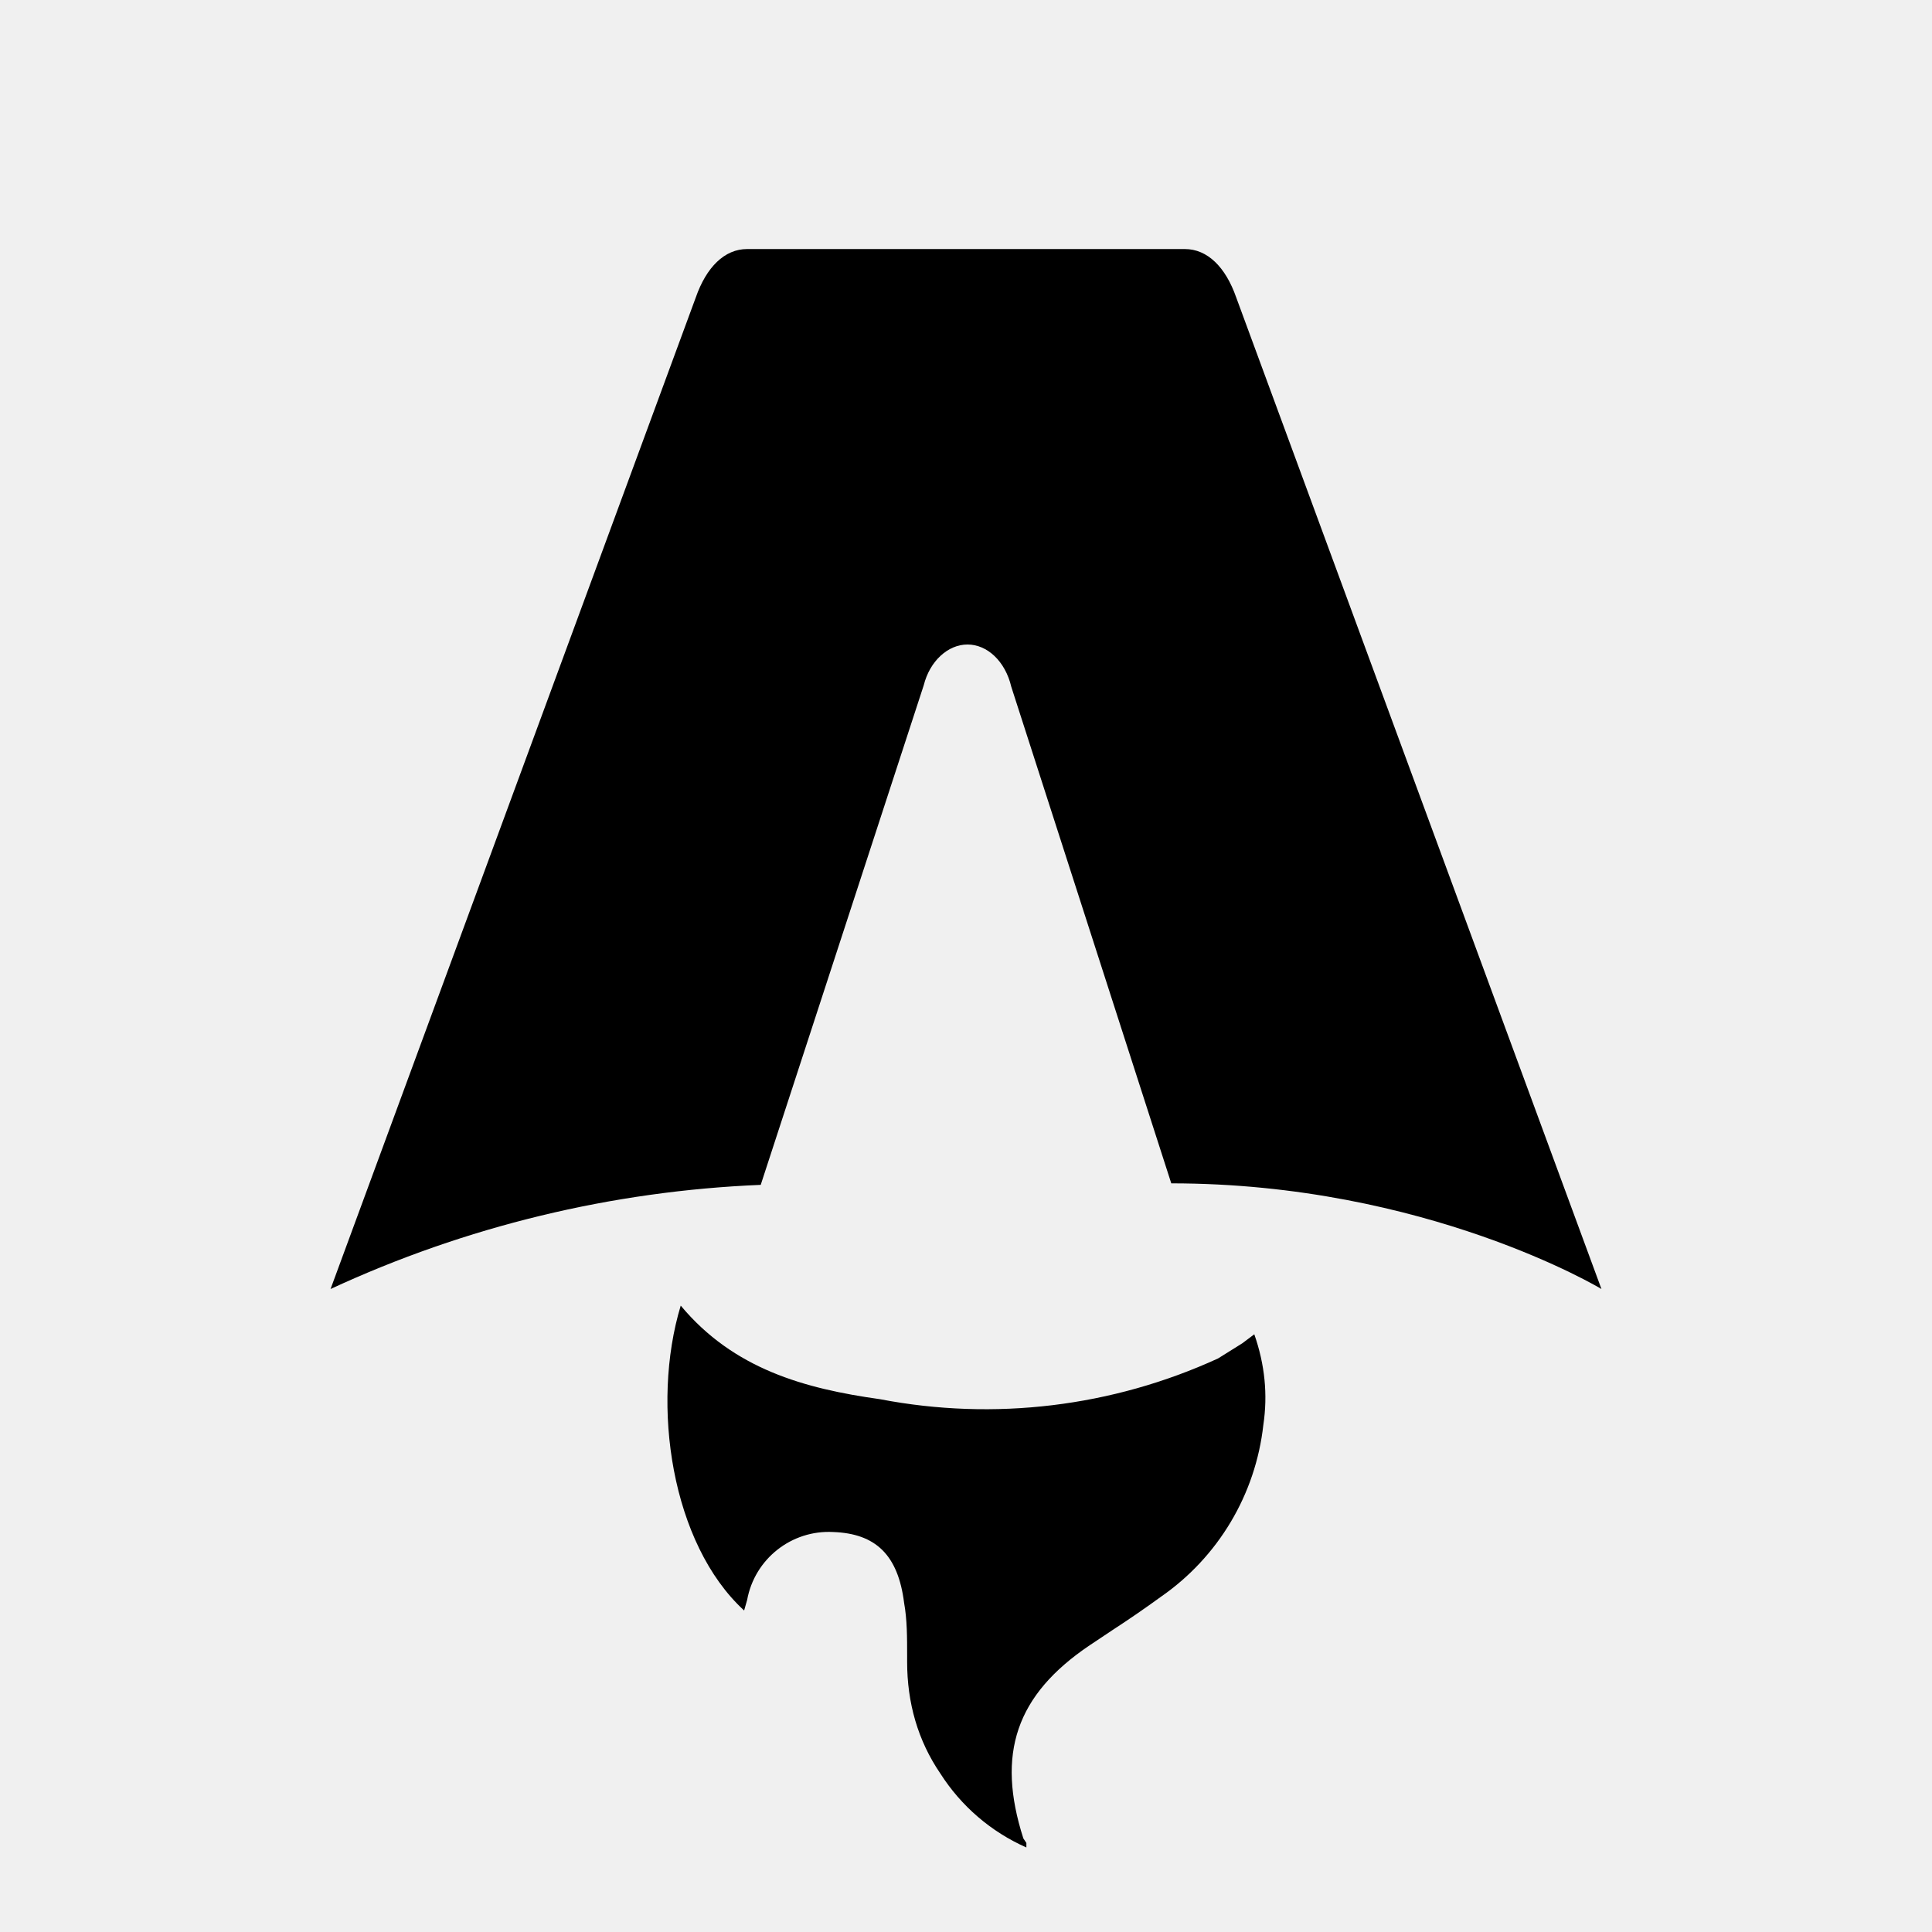
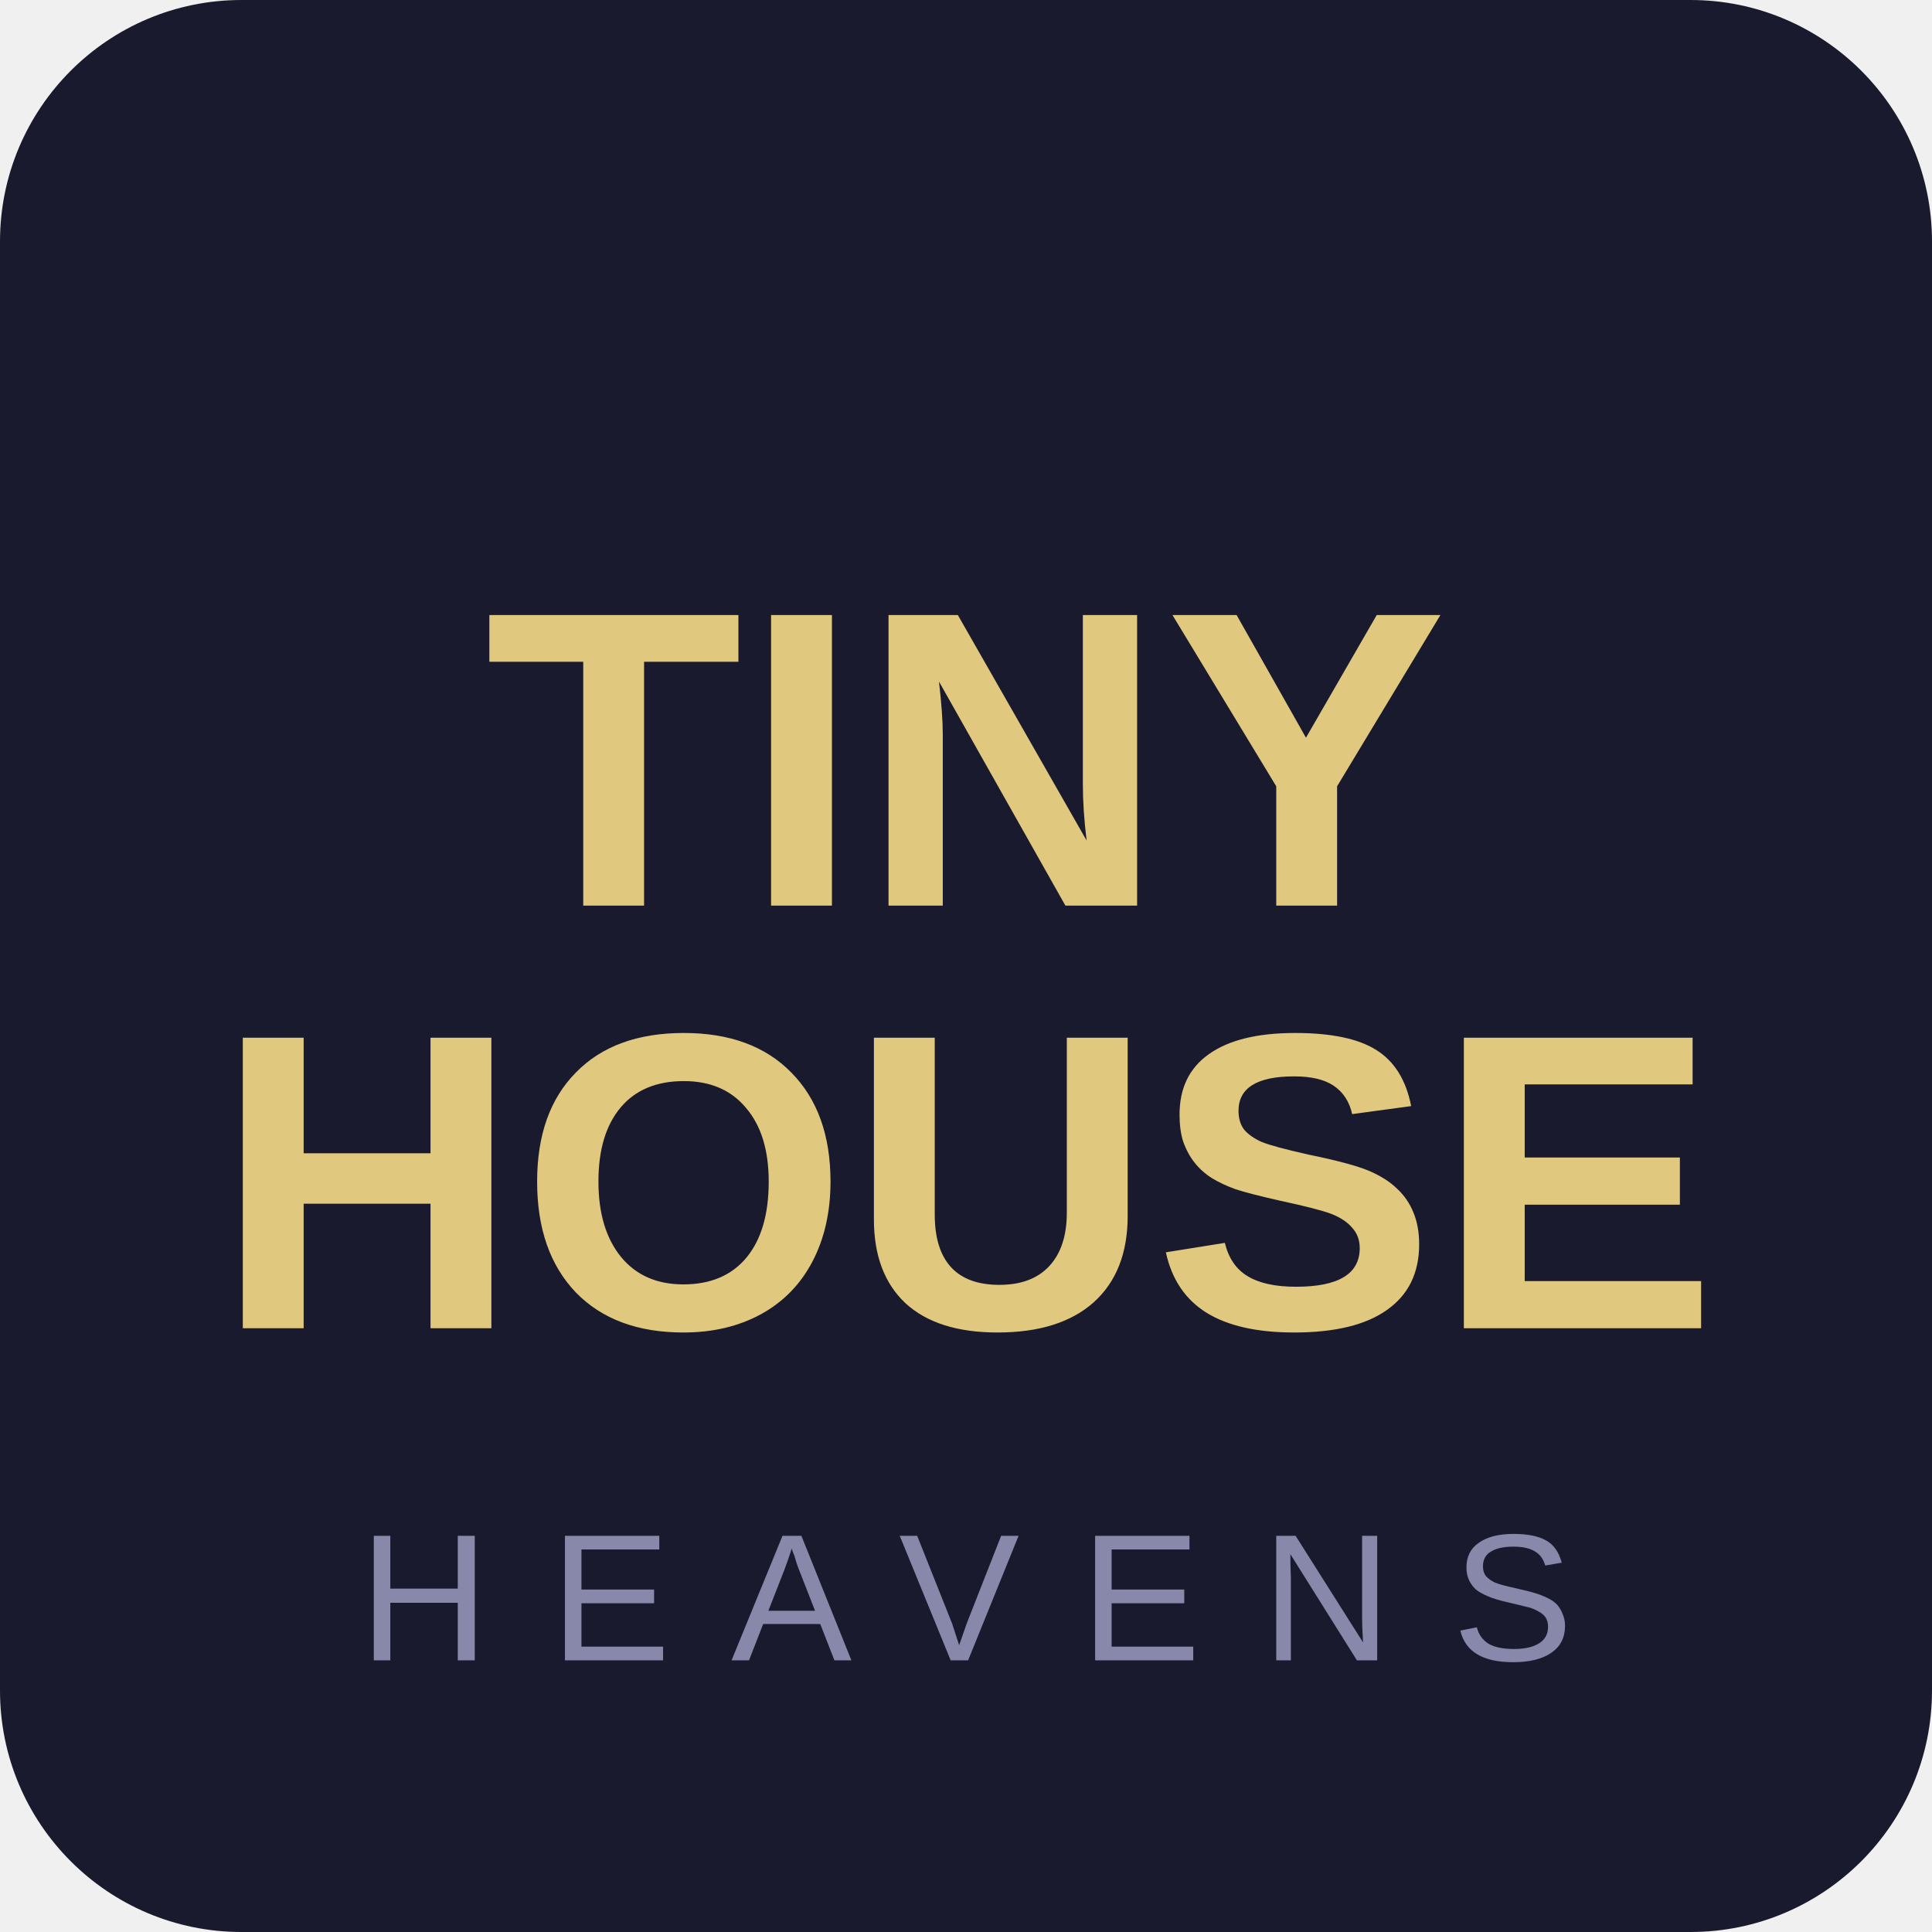
- <svg xmlns="http://www.w3.org/2000/svg" fill="none" viewBox="0 0 128 128">
-   <path d="M50.4 78.5a75.1 75.1 0 0 0-28.5 6.9l24.2-65.7c.7-2 1.9-3.2 3.4-3.2h29c1.5 0 2.7 1.2 3.4 3.2l24.2 65.7s-11.6-7-28.5-7L67 45.5c-.4-1.7-1.6-2.8-2.9-2.8-1.3 0-2.5 1.1-2.9 2.7L50.4 78.5Zm-1.1 28.2Zm-4.2-20.2c-2 6.6-.6 15.8 4.2 20.2a17.5 17.5 0 0 1 .2-.7 5.5 5.5 0 0 1 5.7-4.5c2.8.1 4.3 1.5 4.7 4.7.2 1.1.2 2.3.2 3.5v.4c0 2.7.7 5.2 2.2 7.4a13 13 0 0 0 5.7 4.9v-.3l-.2-.3c-1.8-5.6-.5-9.5 4.4-12.8l1.5-1a73 73 0 0 0 3.2-2.2 16 16 0 0 0 6.8-11.4c.3-2 .1-4-.6-6l-.8.6-1.6 1a37 37 0 0 1-22.4 2.7c-5-.7-9.7-2-13.2-6.2Z" />
-   <style>
-         path { fill: #000; }
-         @media (prefers-color-scheme: dark) {
-             path { fill: #FFF; }
-         }
-     </style>
+ <svg xmlns="http://www.w3.org/2000/svg" viewBox="0 0 64 64" width="64" height="64">
+   <rect width="64" height="64" rx="8" fill="#1a1a2e" />
+   <text x="32" y="30" font-family="Arial, sans-serif" font-size="14" font-weight="bold" fill="#e0c97f" text-anchor="middle">TINY</text>
+   <text x="32" y="44" font-family="Arial, sans-serif" font-size="14" font-weight="bold" fill="#e0c97f" text-anchor="middle">HOUSE</text>
+   <text x="32" y="55" font-family="Arial, sans-serif" font-size="6" fill="#8888aa" text-anchor="middle" letter-spacing="2">HEAVENS</text>
</svg>
